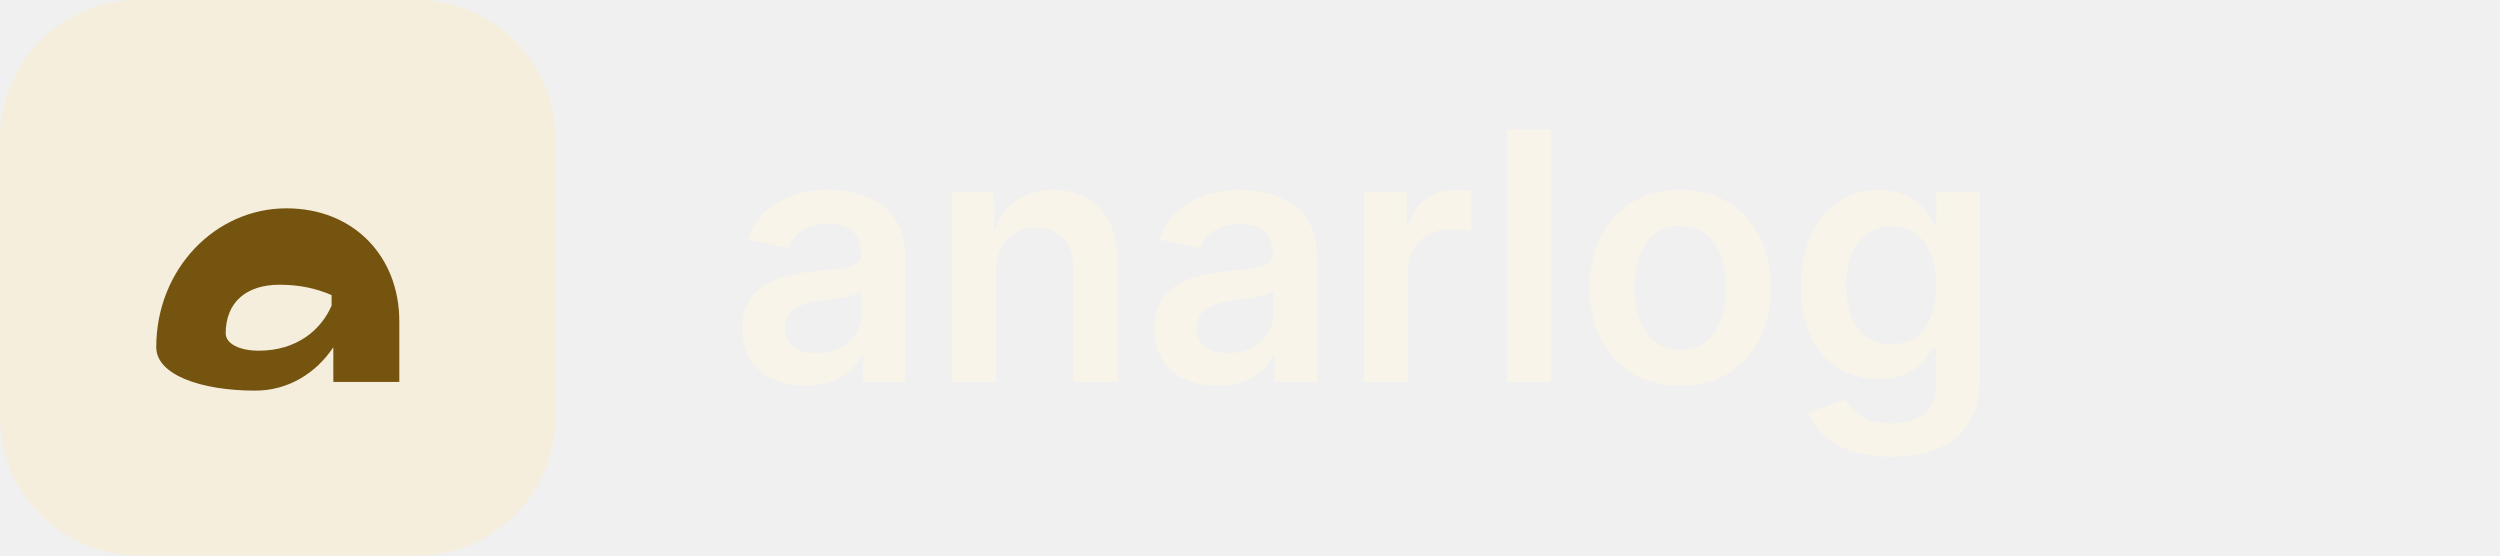
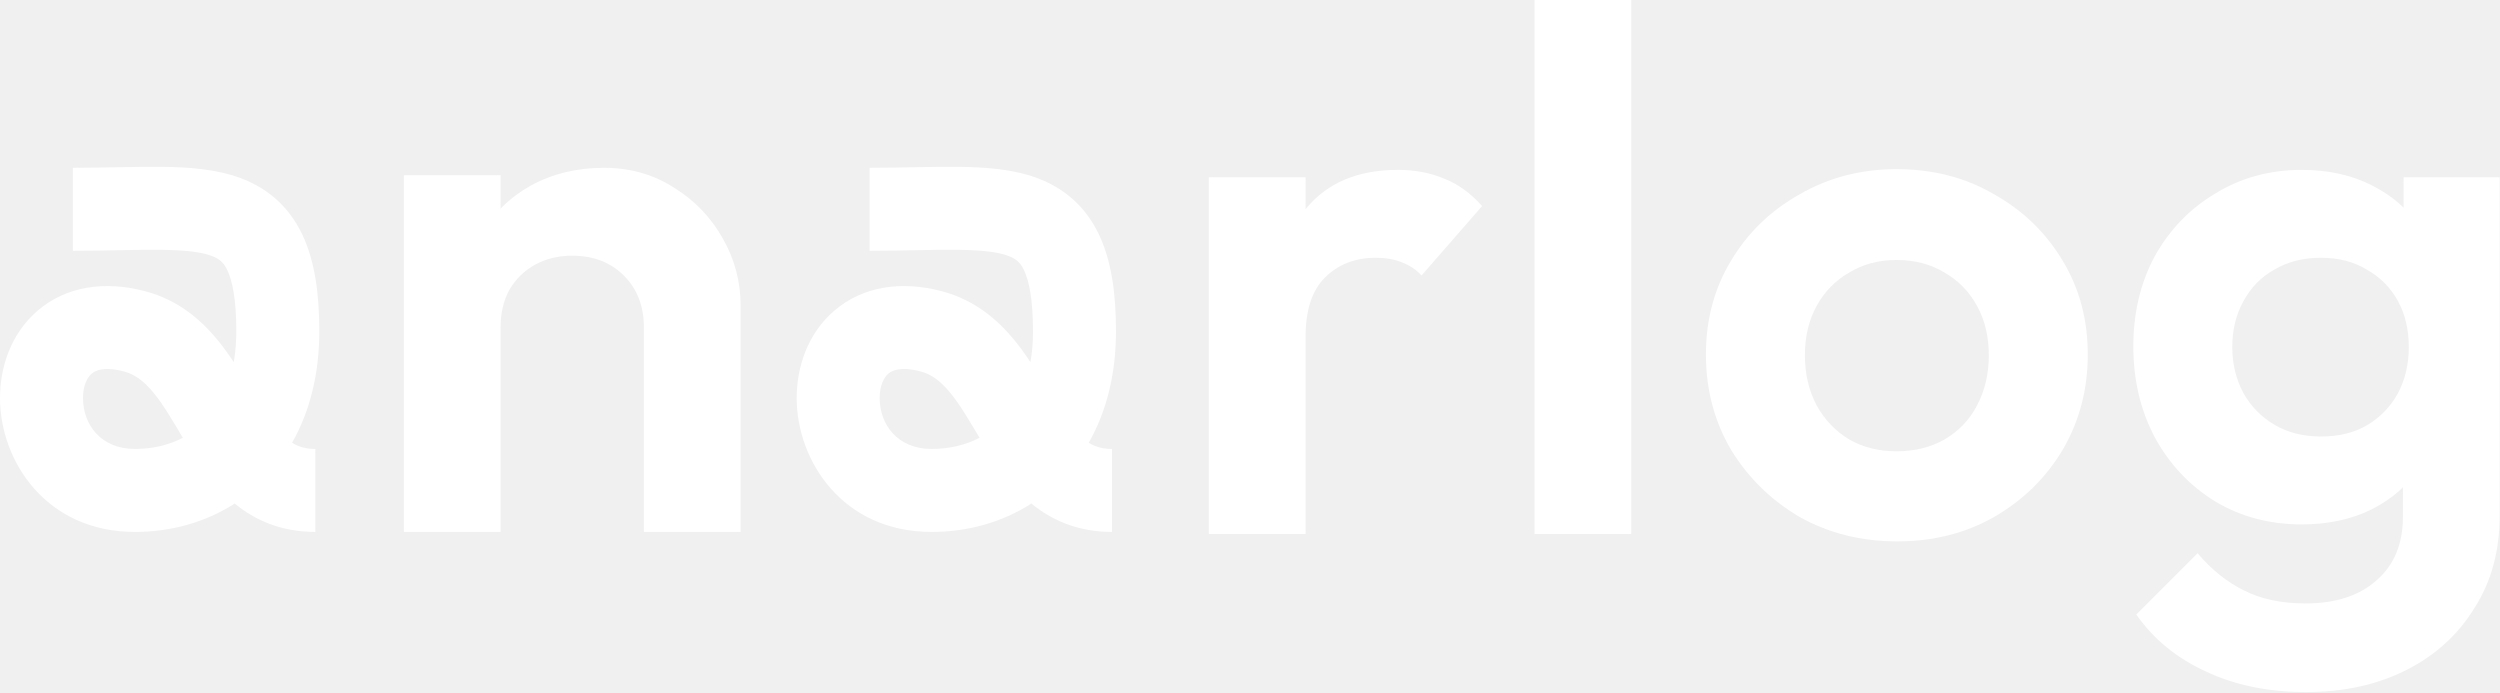
- <svg xmlns="http://www.w3.org/2000/svg" width="144" height="32" viewBox="0 0 144 32" fill="none">
-   <rect width="32" height="32" rx="8" fill="#F5EEDC" />
-   <path d="M9 20C9 15.5 12.4 12 16.5 12C20.4 12 23 14.8 23 18.5V22H19.2V20C18.2 21.5 16.6 22.5 14.7 22.5C11.6 22.5 9 21.6 9 20ZM13 19.2C13 19.8 13.8 20.2 14.9 20.2C17.1 20.2 18.5 19 19.1 17.6V17C18.2 16.6 17.2 16.4 16.1 16.4C14.2 16.4 13 17.4 13 19.2Z" fill="#74540F" />
-   <text x="42" y="22" fill="#F8F4EA" font-family="Inter, ui-sans-serif, system-ui, sans-serif" font-size="20" font-weight="600">anarlog</text>
+ <svg xmlns="http://www.w3.org/2000/svg" width="1205" height="334" viewBox="0 0 1205 334" fill="none">
+   <path d="M18.163 149.721C31.759 138.071 50.28 135.096 70.23 140.442C85.714 144.592 96.594 153.887 104.637 163.586C107.515 167.056 110.192 170.797 112.669 174.541C113.465 170.055 113.905 165.137 113.905 159.76C113.905 143.781 111.862 135.005 109.565 130.209C107.772 126.465 105.679 124.694 101.932 123.308C97.067 121.509 89.688 120.561 77.716 120.414C64.807 120.255 53.309 120.879 35.134 120.879V80.879C49.428 80.879 66.51 80.272 78.208 80.417C90.844 80.573 104.099 81.461 115.809 85.793C128.638 90.538 139.061 99.192 145.641 112.931C151.717 125.618 153.905 141.381 153.905 159.76C153.905 180.288 149.3 198.446 140.772 213.409C144.143 215.498 147.711 216.391 152 216.391V256.391C135.341 256.391 122.811 250.627 113.12 242.718C98.879 251.856 82.214 256.391 65.053 256.391C21.967 256.391 0.11 221.954 0 192.082C-0.054 177.123 5.187 160.84 18.163 149.721ZM59.876 179.08C49.636 176.336 45.592 178.894 44.19 180.095C42.168 181.828 39.978 185.714 40 191.935C40.046 204.424 48.38 216.391 65.053 216.391C73.617 216.391 81.43 214.507 88.139 211.007C82.71 201.967 78.732 195.009 73.847 189.119C69.124 183.423 64.816 180.404 59.876 179.08Z" fill="white" />
+   <path d="M310.348 256.391V157.779C310.348 147.573 307.144 139.267 300.736 132.859C294.328 126.451 286.022 123.247 275.816 123.247C269.171 123.247 263.238 124.671 258.016 127.519C252.795 130.367 248.642 134.401 245.556 139.623C242.708 144.844 241.284 150.896 241.284 157.779L223.128 148.523C223.128 134.995 225.976 123.247 231.672 113.279C237.606 103.073 245.675 95.123 255.88 89.427C266.323 83.731 278.071 80.883 291.124 80.883C303.703 80.883 314.976 84.087 324.944 90.495C334.912 96.665 342.744 104.853 348.44 115.059C354.136 125.027 356.984 135.825 356.984 147.455V256.391H310.348ZM194.648 256.391V84.443H241.284V256.391H194.648Z" fill="white" />
+   <path d="M582.648 257.391V85.443H629.284V257.391H582.648ZM629.284 162.339L611.128 150.235C613.264 129.112 619.435 112.499 629.64 100.395C639.846 88.053 654.56 81.883 673.784 81.883C682.091 81.883 689.567 83.307 696.212 86.155C702.858 88.766 708.91 93.156 714.368 99.327L685.176 132.791C682.566 129.943 679.362 127.807 675.564 126.383C672.004 124.959 667.851 124.247 663.104 124.247C653.136 124.247 644.948 127.451 638.54 133.859C632.37 140.029 629.284 149.523 629.284 162.339Z" fill="white" />
+   <path d="M739.648 257.388V0H786.284V257.388H739.648Z" fill="white" />
+   <path d="M914.461 260.951C897.135 260.951 881.471 257.035 867.469 249.203C853.703 241.134 842.667 230.335 834.361 216.807C826.291 203.042 822.257 187.734 822.257 170.883C822.257 154.033 826.291 138.962 834.361 125.671C842.43 112.143 853.466 101.463 867.469 93.631C881.471 85.562 897.017 81.527 914.105 81.527C931.667 81.527 947.331 85.562 961.097 93.631C975.099 101.463 986.135 112.143 994.205 125.671C1002.27 138.962 1006.31 154.033 1006.31 170.883C1006.31 187.734 1002.27 203.042 994.205 216.807C986.135 230.335 975.099 241.134 961.097 249.203C947.331 257.035 931.786 260.951 914.461 260.951ZM914.105 217.519C922.886 217.519 930.599 215.621 937.245 211.823C944.127 207.789 949.349 202.33 952.909 195.447C956.706 188.327 958.605 180.258 958.605 171.239C958.605 162.221 956.706 154.27 952.909 147.387C949.111 140.505 943.89 135.165 937.245 131.367C930.599 127.333 922.886 125.315 914.105 125.315C905.561 125.315 897.966 127.333 891.321 131.367C884.675 135.165 879.454 140.505 875.657 147.387C871.859 154.27 869.961 162.221 869.961 171.239C869.961 180.258 871.859 188.327 875.657 195.447C879.454 202.33 884.675 207.789 891.321 211.823C897.966 215.621 905.561 217.519 914.105 217.519Z" fill="white" />
+   <path d="M1111.56 333.575C1093.29 333.575 1077.15 330.252 1063.14 323.607C1049.14 317.199 1037.99 308.061 1029.68 296.195L1059.23 266.647C1065.87 274.479 1073.23 280.412 1081.3 284.447C1089.61 288.719 1099.58 290.855 1111.2 290.855C1125.68 290.855 1137.07 287.176 1145.38 279.819C1153.92 272.461 1158.2 262.256 1158.2 249.203V206.127L1166.03 168.391L1158.55 130.655V85.443H1204.83V248.491C1204.83 265.579 1200.8 280.412 1192.73 292.991C1184.9 305.807 1173.98 315.775 1159.98 322.895C1145.97 330.015 1129.84 333.575 1111.56 333.575ZM1109.42 252.763C1094 252.763 1080.11 249.084 1067.77 241.727C1055.43 234.132 1045.7 223.808 1038.58 210.755C1031.7 197.701 1028.26 183.105 1028.26 166.967C1028.26 150.828 1031.7 136.351 1038.58 123.535C1045.7 110.719 1055.43 100.632 1067.77 93.275C1080.11 85.68 1094 81.883 1109.42 81.883C1122.24 81.883 1133.51 84.375 1143.24 89.359C1153.21 94.343 1161.04 101.225 1166.74 110.007C1172.44 118.551 1175.52 128.637 1176 140.267V194.379C1175.52 205.771 1172.32 215.976 1166.38 224.995C1160.69 233.776 1152.86 240.659 1142.89 245.643C1133.16 250.389 1122 252.763 1109.42 252.763ZM1118.68 210.399C1127.22 210.399 1134.58 208.619 1140.75 205.059C1147.16 201.261 1152.14 196.159 1155.7 189.751C1159.26 183.105 1161.04 175.629 1161.04 167.323C1161.04 158.779 1159.26 151.303 1155.7 144.895C1152.14 138.487 1147.16 133.503 1140.75 129.943C1134.58 126.145 1127.22 124.247 1118.68 124.247C1110.14 124.247 1102.66 126.145 1096.25 129.943C1089.84 133.503 1084.86 138.605 1081.3 145.251C1077.74 151.659 1075.96 159.016 1075.96 167.323C1075.96 175.392 1077.74 182.749 1081.3 189.395C1084.86 195.803 1089.84 200.905 1096.25 204.703C1102.66 208.5 1110.14 210.399 1118.68 210.399Z" fill="white" />
+   <path d="M402.163 149.721C415.759 138.071 434.28 135.096 454.23 140.442C469.714 144.592 480.594 153.887 488.637 163.586C491.515 167.056 494.192 170.797 496.669 174.541C497.465 170.055 497.905 165.137 497.905 159.76C497.905 143.781 495.862 135.005 493.565 130.209C491.772 126.465 489.679 124.694 485.932 123.308C481.067 121.509 473.688 120.561 461.716 120.414C448.807 120.255 437.309 120.879 419.134 120.879V80.879C433.428 80.879 450.51 80.272 462.208 80.417C474.844 80.573 488.099 81.461 499.809 85.793C512.638 90.538 523.061 99.192 529.641 112.931C535.717 125.618 537.905 141.381 537.905 159.76C537.905 180.288 533.3 198.446 524.772 213.409C528.143 215.498 531.711 216.391 536 216.391V256.391C519.341 256.391 506.811 250.627 497.12 242.718C482.879 251.856 466.214 256.391 449.053 256.391C405.967 256.391 384.11 221.954 384 192.082C383.946 177.123 389.187 160.84 402.163 149.721ZM443.876 179.08C433.636 176.336 429.592 178.894 428.19 180.095C426.168 181.828 423.978 185.714 424 191.935C424.046 204.424 432.38 216.391 449.053 216.391C457.617 216.391 465.431 214.507 472.139 211.007C466.71 201.967 462.732 195.009 457.847 189.119C453.124 183.423 448.816 180.404 443.876 179.08Z" fill="white" />
</svg>
